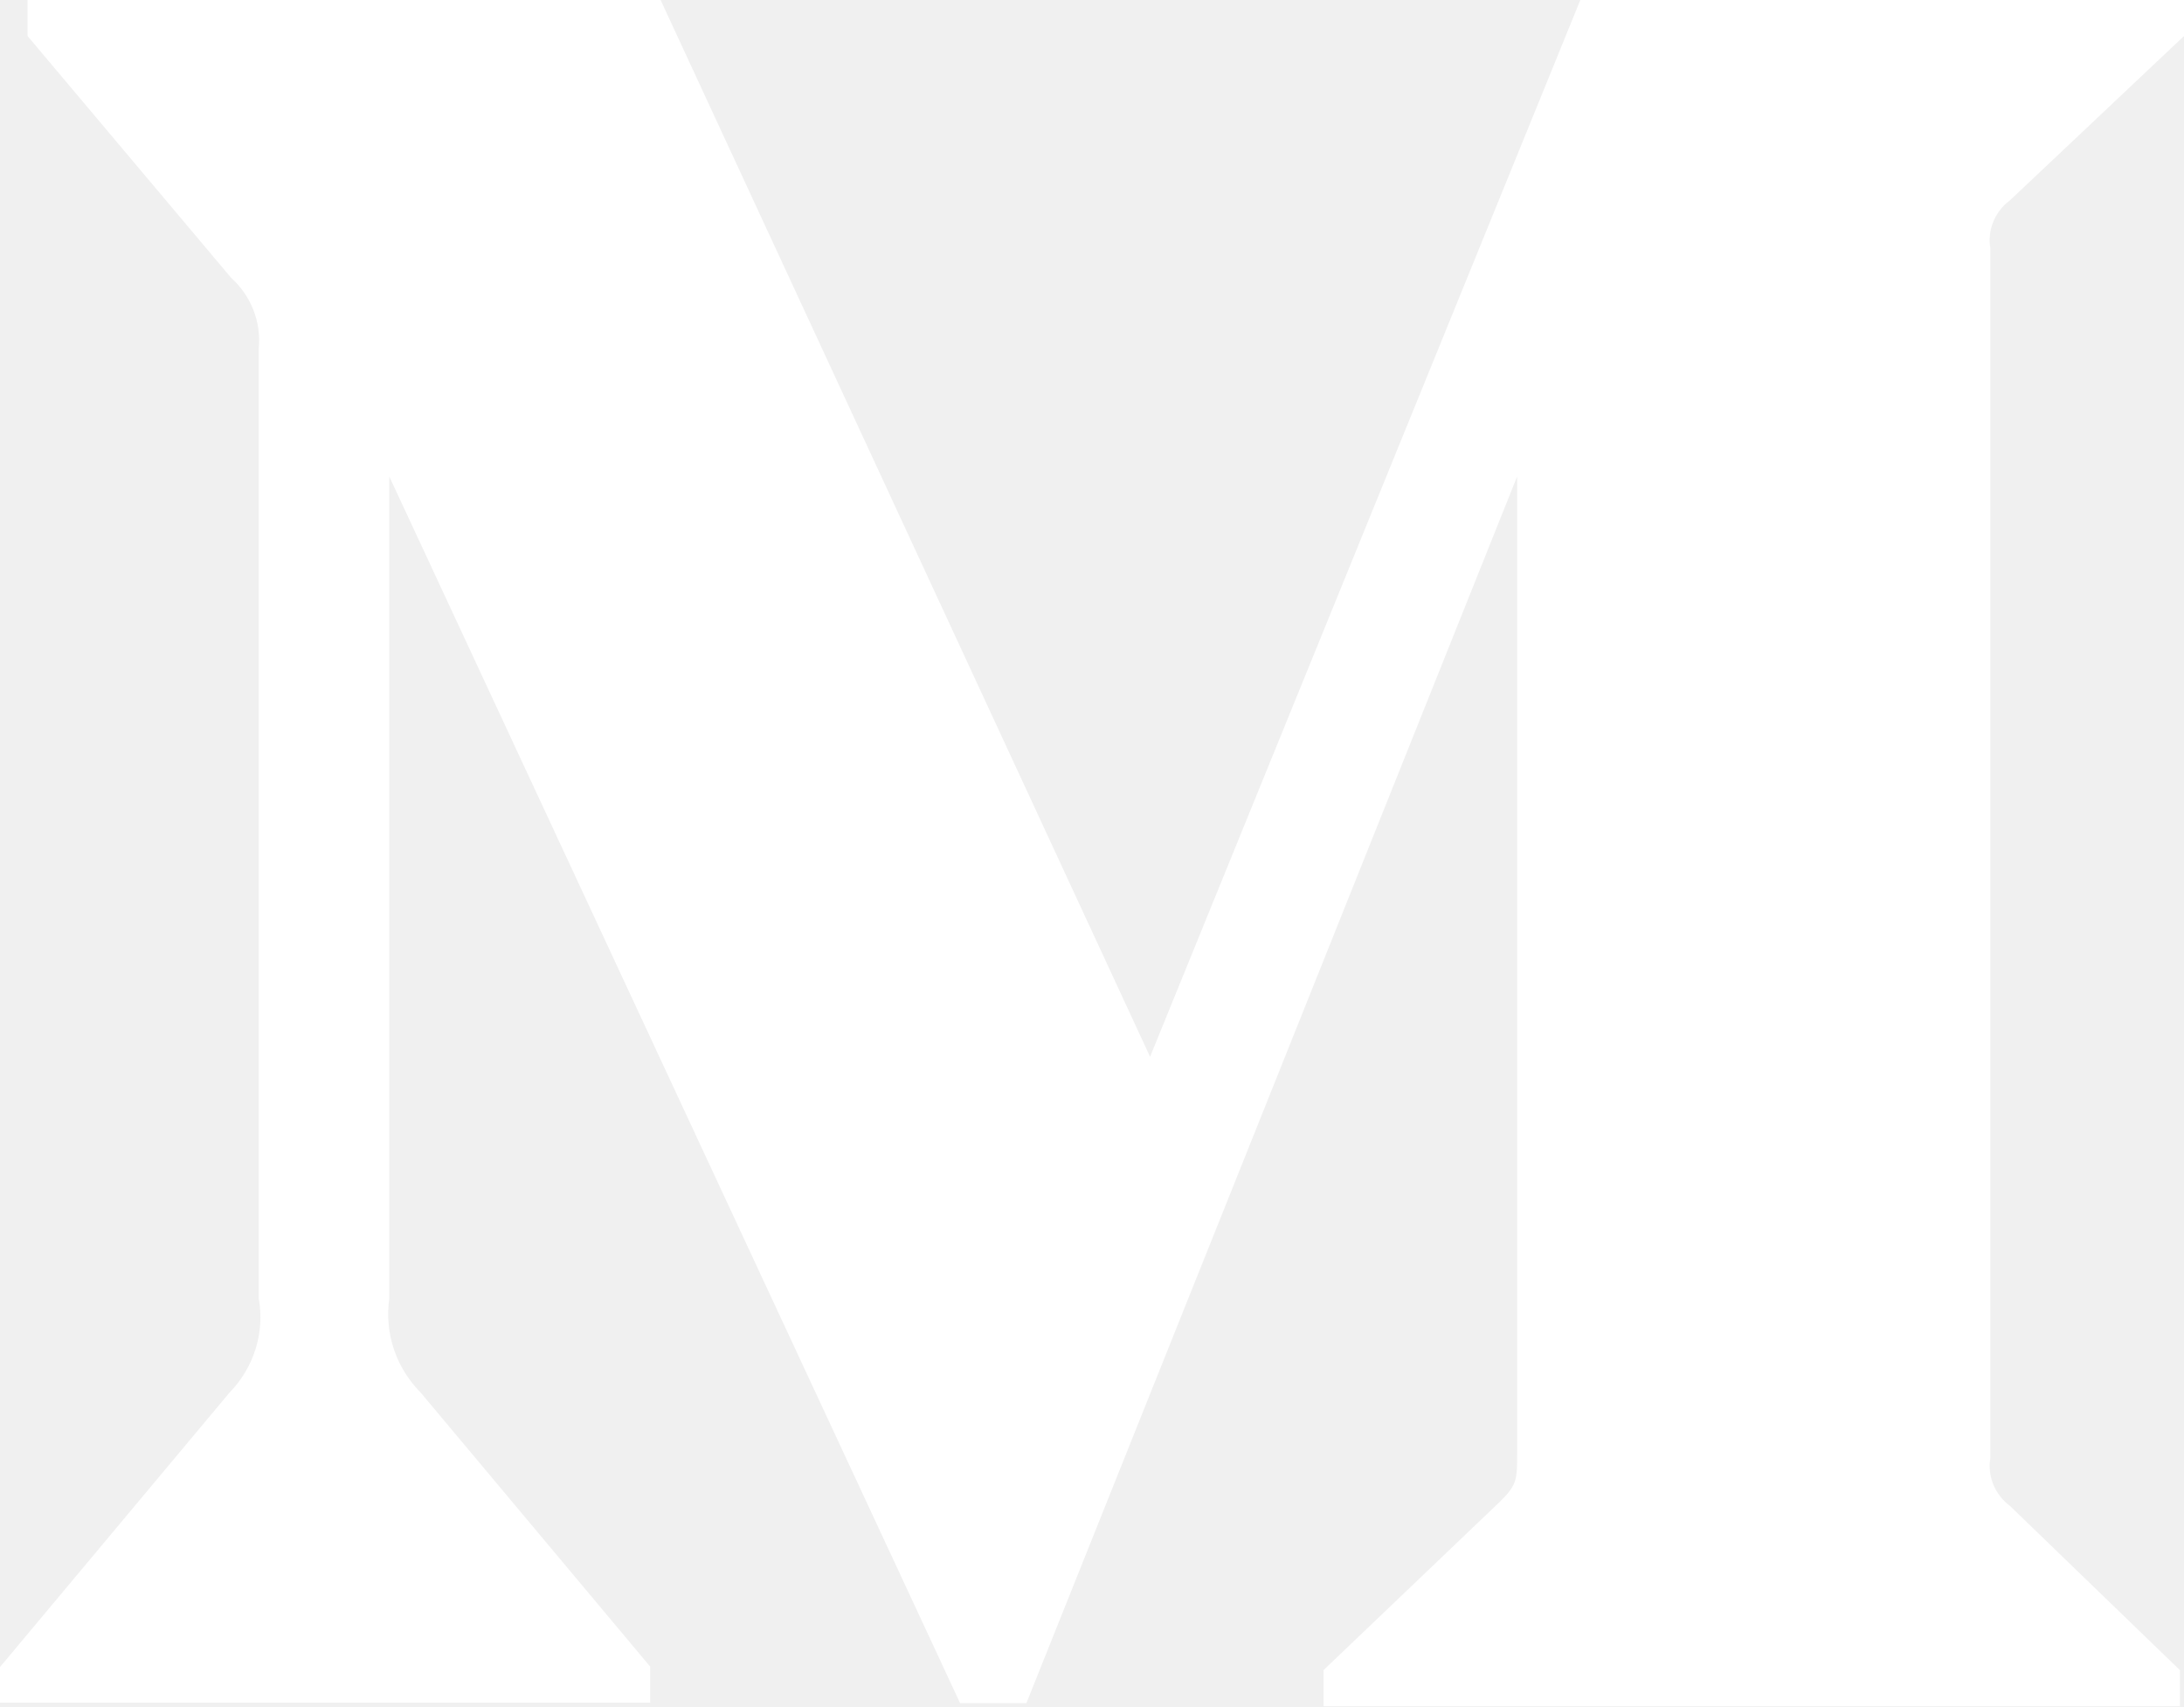
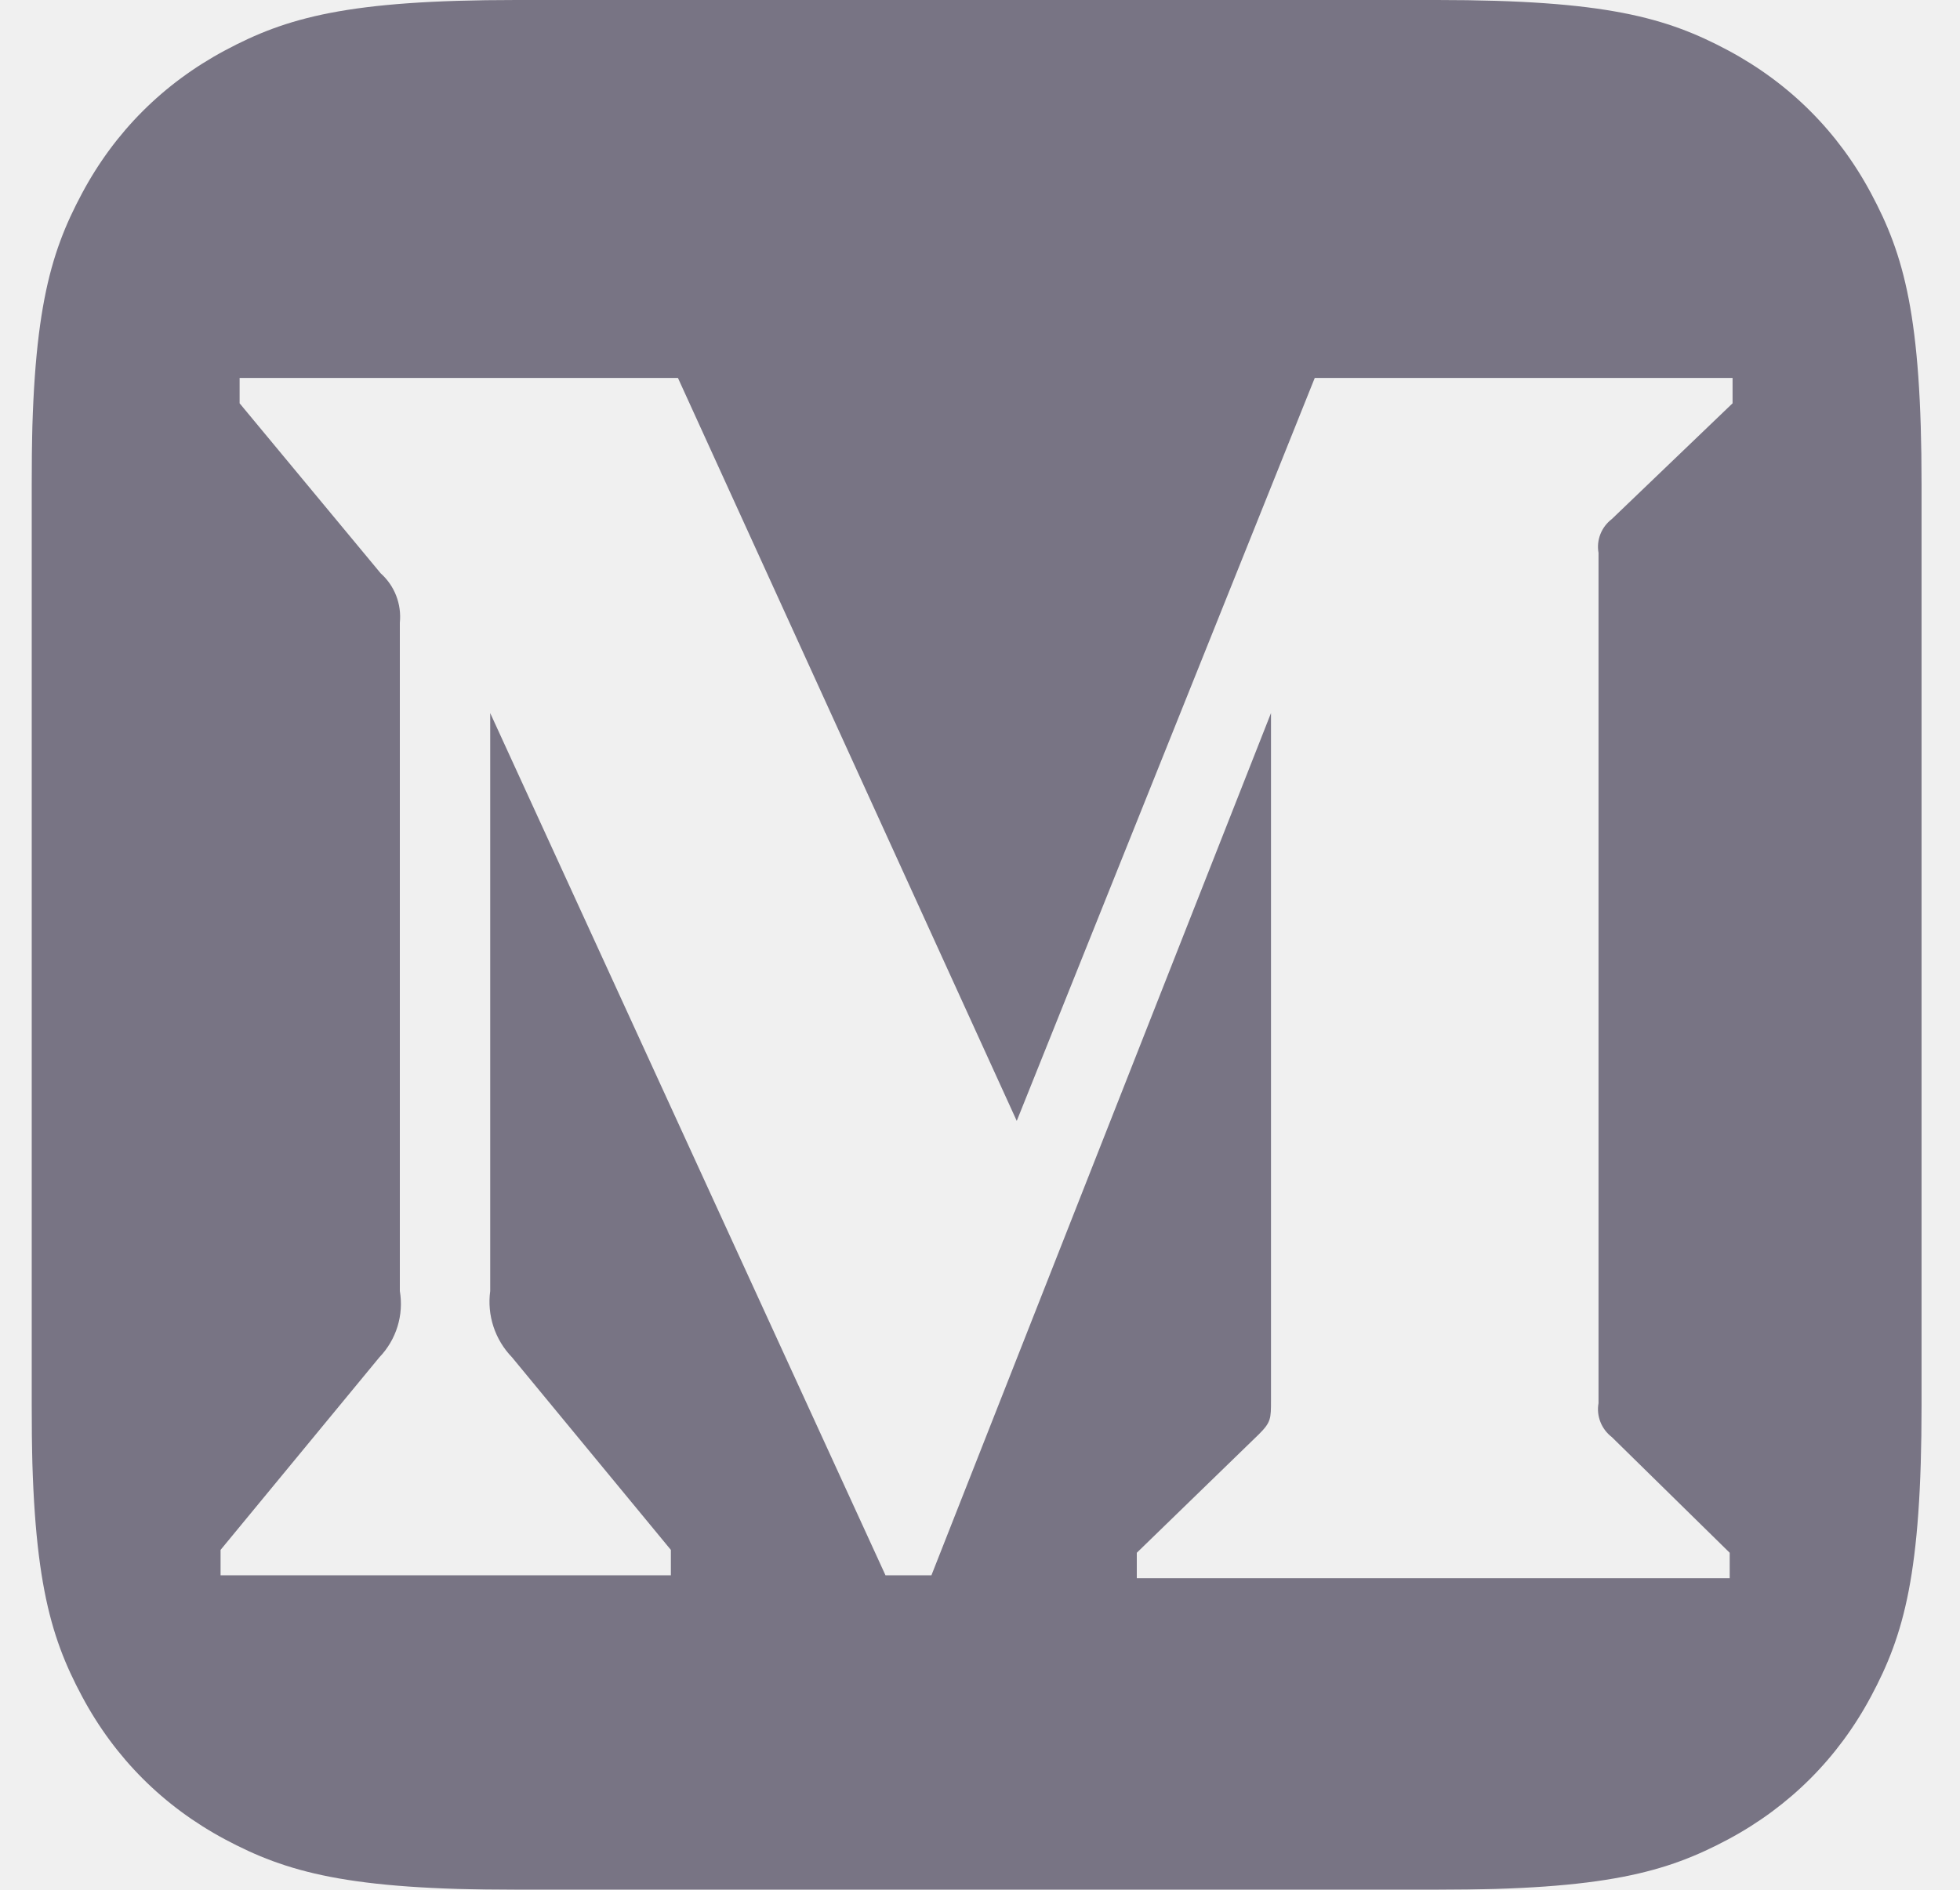
- <svg xmlns="http://www.w3.org/2000/svg" width="32" height="25" viewBox="0 0 32 25" fill="none">
-   <path d="M29.447 2.938L32 0.528V0H23.155L16.851 15.484L9.679 0H0.404V0.528L3.387 4.071C3.677 4.333 3.829 4.716 3.791 5.101V19.026C3.883 19.528 3.717 20.043 3.36 20.408L0 24.426V24.947H9.527V24.42L6.167 20.408C5.803 20.042 5.631 19.535 5.704 19.026V6.982L14.067 24.954H15.039L22.229 6.982V21.299C22.229 21.676 22.229 21.754 21.979 22.001L19.392 24.471V25H31.941V24.472L29.448 22.063C29.229 21.9 29.116 21.626 29.163 21.36V3.641C29.116 3.374 29.228 3.1 29.447 2.938Z" fill="white" />
+ <svg xmlns="http://www.w3.org/2000/svg" width="28" height="27" viewBox="0 0 28 27" fill="none">
+   <mask id="mask0" mask-type="alpha" maskUnits="userSpaceOnUse" x="0" y="0" width="28" height="27">
+     <path fill-rule="evenodd" clip-rule="evenodd" d="M0.451 0H27.451V27H0.451V0Z" fill="white" />
+   </mask>
+   <g mask="url(#mask0)">
+     <path fill-rule="evenodd" clip-rule="evenodd" d="M5.712 8.898V18.445C5.77 18.79 5.662 19.14 5.419 19.393L3.151 22.144V22.507H9.584V22.144L7.315 19.393C7.07 19.14 6.956 18.792 7.003 18.445V10.188L12.65 22.507H13.306L18.157 10.188V20.007C18.157 20.269 18.157 20.319 17.985 20.491L16.24 22.185V22.548H24.71V22.185L23.026 20.532C22.878 20.419 22.803 20.231 22.836 20.048V7.899C22.803 7.715 22.878 7.529 23.026 7.416L24.751 5.762V5.4H18.782L14.525 16.015L9.685 5.4H3.423V5.762L5.439 8.192C5.638 8.37 5.739 8.632 5.712 8.898ZM7.373 0H20.529C22.936 0 23.808 0.25 24.689 0.721C25.568 1.192 26.259 1.882 26.729 2.762C27.2 3.642 27.451 4.514 27.451 6.922V20.077C27.451 22.485 27.2 23.357 26.729 24.237C26.259 25.117 25.568 25.808 24.689 26.279C23.808 26.749 22.936 27 20.529 27H7.373C4.966 27 4.094 26.749 3.213 26.279C2.333 25.808 1.642 25.117 1.172 24.237C0.701 23.357 0.451 22.485 0.451 20.077V6.922C0.451 4.514 0.701 3.642 1.172 2.762C1.642 1.882 2.333 1.192 3.213 0.721C4.094 0.25 4.966 0 7.373 0Z" fill="#787484" />
+   </g>
</svg>
